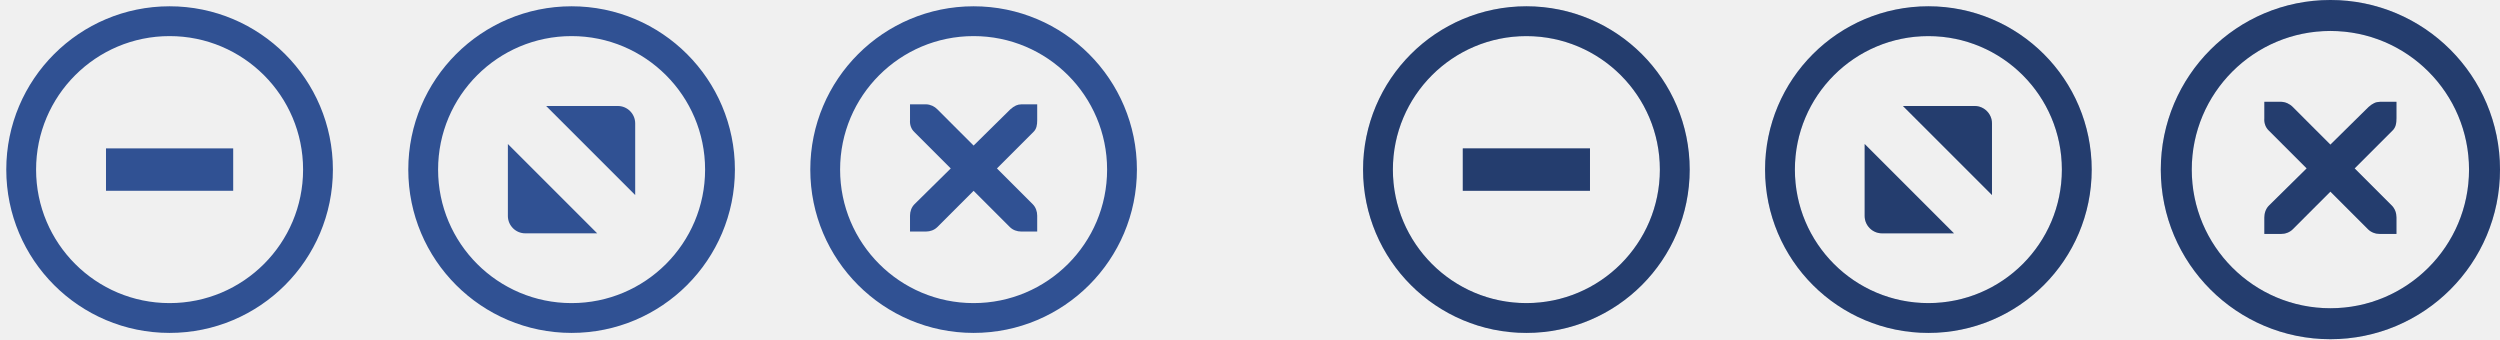
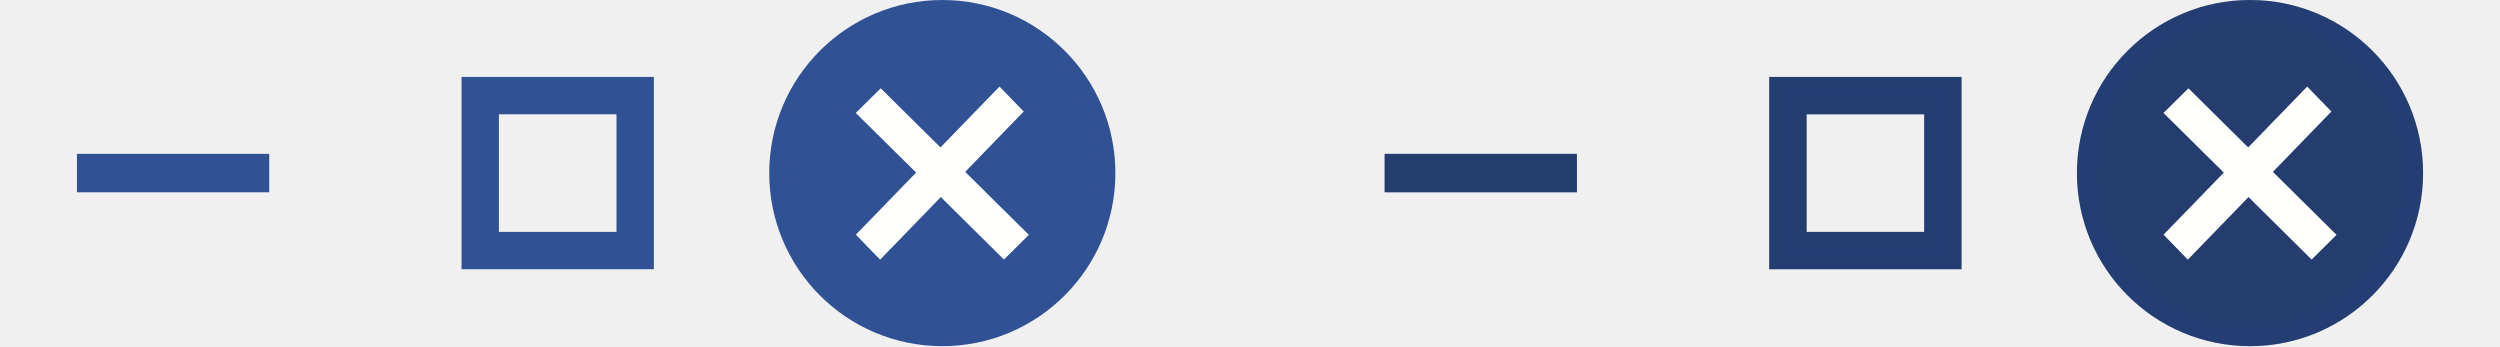
- <svg xmlns="http://www.w3.org/2000/svg" xmlns:ns1="http://www.openswatchbook.org/uri/2009/osb" xmlns:xlink="http://www.w3.org/1999/xlink" width="132.667" height="18" viewBox="0 0 132.667 18" version="1.1" id="svg435">
+ <svg xmlns="http://www.w3.org/2000/svg" xmlns:ns1="http://www.openswatchbook.org/uri/2009/osb" xmlns:xlink="http://www.w3.org/1999/xlink" width="130" height="18" viewBox="0 0 130 18" version="1.1" id="svg435">
  <defs id="defs846">
    <linearGradient id="linearGradient5978" ns1:paint="solid">
      <stop style="stop-color:#000000;stop-opacity:1;" offset="0" id="stop5976" />
    </linearGradient>
    <linearGradient id="linearGradient5860" ns1:paint="solid">
      <stop style="stop-color:#858585;stop-opacity:1;" offset="0" id="stop5858" />
    </linearGradient>
    <linearGradient id="linearGradient5851" ns1:paint="solid">
      <stop style="stop-color:#858585;stop-opacity:1;" offset="0" id="stop5849" />
    </linearGradient>
    <linearGradient id="linearGradient5845" ns1:paint="solid">
      <stop style="stop-color:#858585;stop-opacity:1;" offset="0" id="stop5843" />
    </linearGradient>
    <linearGradient id="linearGradient7306" ns1:paint="solid">
      <stop style="stop-color:#305193;stop-opacity:1;" offset="0" id="stop7304" />
    </linearGradient>
    <linearGradient id="linearGradient7298" ns1:paint="solid">
      <stop style="stop-color:#305193;stop-opacity:1;" offset="0" id="stop7296" />
    </linearGradient>
    <linearGradient id="linearGradient7292" ns1:paint="solid">
      <stop style="stop-color:#305193;stop-opacity:1;" offset="0" id="stop7290" />
    </linearGradient>
    <linearGradient id="linearGradient7286" ns1:paint="solid">
      <stop style="stop-color:#305193;stop-opacity:1;" offset="0" id="stop7284" />
    </linearGradient>
    <linearGradient id="linearGradient7280" ns1:paint="solid">
      <stop style="stop-color:#656565;stop-opacity:1;" offset="0" id="stop7278" />
    </linearGradient>
    <linearGradient id="linearGradient7272" ns1:paint="solid">
      <stop style="stop-color:#656565;stop-opacity:1;" offset="0" id="stop7270" />
    </linearGradient>
    <linearGradient id="linearGradient7266" ns1:paint="solid">
      <stop style="stop-color:#656565;stop-opacity:1;" offset="0" id="stop7264" />
    </linearGradient>
    <linearGradient id="linearGradient7258" ns1:paint="solid">
      <stop style="stop-color:#656565;stop-opacity:1;" offset="0" id="stop7256" />
    </linearGradient>
    <linearGradient id="linearGradient7232" ns1:paint="solid">
      <stop style="stop-color:#656565;stop-opacity:1;" offset="0" id="stop7230" />
    </linearGradient>
    <linearGradient id="linearGradient7218" ns1:paint="solid">
      <stop style="stop-color:#000000;stop-opacity:1;" offset="0" id="stop7216" />
    </linearGradient>
    <linearGradient id="linearGradient5679" ns1:paint="solid">
      <stop style="stop-color:#000000;stop-opacity:1;" offset="0" id="stop5677" />
    </linearGradient>
    <linearGradient id="linearGradient5673" ns1:paint="solid">
      <stop style="stop-color:#1d1d1d;stop-opacity:1;" offset="0" id="stop5671" />
    </linearGradient>
    <linearGradient id="linearGradient5480" ns1:paint="solid">
      <stop style="stop-color:#ffffff;stop-opacity:0;" offset="0" id="stop6048-6" />
    </linearGradient>
    <linearGradient id="linearGradient5484" ns1:paint="solid">
      <stop style="stop-color:#656565;stop-opacity:1;" offset="0" id="stop7288-5" />
    </linearGradient>
    <linearGradient id="linearGradient5808" ns1:paint="solid">
      <stop style="stop-color:#ffffff;stop-opacity:1;" offset="0" id="stop7036-0" />
    </linearGradient>
    <linearGradient id="linearGradient6830" ns1:paint="solid">
      <stop style="stop-color:#305193;stop-opacity:1;" offset="0" id="stop5679-0" />
    </linearGradient>
    <linearGradient id="linearGradient7205">
      <stop stop-color="#F5F5F5" id="stop89-6" />
    </linearGradient>
-     <linearGradient xlink:href="#linearGradient7306" id="linearGradient6621" gradientUnits="userSpaceOnUse" gradientTransform="scale(1.066667)" x1="88.997" y1="972" x2="88.997" y2="978.007" />
-     <linearGradient xlink:href="#linearGradient7306" id="linearGradient6794" gradientUnits="userSpaceOnUse" gradientTransform="scale(1.066667)" x1="88.997" y1="972" x2="88.997" y2="978.007" />
    <linearGradient id="linearGradient5315">
      <stop style="stop-color:#f4f4f4;stop-opacity:1" offset="0" id="stop5317" />
      <stop id="stop5323" offset="0.2" style="stop-color:#f4f4f4;stop-opacity:1" />
      <stop id="stop5319" offset="0.9" style="stop-color:#e8e8e7;stop-opacity:1" />
      <stop style="stop-color:#e8e8e7;stop-opacity:1" offset="1" id="stop5321" />
    </linearGradient>
    <linearGradient id="linearGradient5844">
      <stop id="stop5846" offset="0" style="stop-color:#fefefe;stop-opacity:1" />
      <stop style="stop-color:#fefefe;stop-opacity:1" offset="0.2" id="stop5848" />
      <stop style="stop-color:#f2f2f1;stop-opacity:1" offset="0.9" id="stop5850" />
      <stop id="stop5852" offset="1" style="stop-color:#f2f2f1;stop-opacity:1" />
    </linearGradient>
    <linearGradient xlink:href="#linearGradient5315" id="linearGradient6964" gradientUnits="userSpaceOnUse" gradientTransform="matrix(1.538933,0,0,0.5170822,-60.21643,-34.03134)" x1="63.569" y1="127.161" x2="63.569" y2="152.662" />
    <linearGradient id="primary_color-3-6" ns1:paint="solid">
      <stop style="stop-color:#A42435;stop-opacity:1;" offset="0" id="stop5679-7" />
    </linearGradient>
    <linearGradient id="linearGradient6179">
      <stop stop-color="#000000" stop-opacity="0.8" id="stop80-9" />
    </linearGradient>
    <linearGradient id="linearGradient6182">
      <stop stop-color="#1E1E1E" id="stop92-8" />
    </linearGradient>
    <linearGradient id="linearGradient6185">
      <stop stop-color="#FFFFFF" id="stop83-7" />
    </linearGradient>
    <linearGradient xlink:href="#linearGradient6110" id="linearGradient6230" gradientUnits="userSpaceOnUse" x1="16" y1="292" x2="40" y2="292" />
    <linearGradient xlink:href="#linearGradient6110" id="linearGradient6232" gradientUnits="userSpaceOnUse" x1="16" y1="292" x2="40" y2="292" />
  </defs>
-   <rect width="200" height="300" id="background-light" style="fill:url(#linearGradient4914);stroke-width:0.866" x="-3.8" y="-4.341" />
-   <g style="display:inline" id="titlebutton-close-hover" transform="matrix(1.054687,0,0,1.054687,-453.4583,208.8425)">
-     <g id="g4927-8-7-5" style="display:inline;opacity:1" transform="translate(-940.8,-461.4803)">
-       <g transform="translate(-109.8667)" style="display:inline;opacity:1" id="g4490-6-3-7-2">
-         <g id="g4092-0-2-2-1-5" style="display:inline" transform="translate(61.86667)">
-           <circle r="7.467" cy="272" cx="1467.733" style="fill:#305193;fill-opacity:0;stroke:#305193;stroke-width:1.5;stroke-linecap:butt;stroke-linejoin:miter;stroke-miterlimit:4;stroke-dasharray:none;stroke-dashoffset:0;stroke-opacity:1" id="path4068-7-5-4-9-4" />
-         </g>
-       </g>
-       <g id="g4778-3-6-74" transform="translate(1411.2,263.325)" style="fill:#ffffff;fill-opacity:1">
-         <g style="display:inline;fill:#ffffff;fill-opacity:1" id="layer9-9-6-0-4" transform="translate(-64,-552.5333)" />
-         <g id="layer10-2-3-6-3" transform="translate(-64,-552.5333)" style="fill:#ffffff;fill-opacity:1" />
-         <g id="layer11-16-2-2-07" transform="translate(-64,-552.5333)" style="fill:#ffffff;fill-opacity:1" />
-         <g transform="matrix(0.75,0,0,0.75,2.133333,2.191667)" id="g2996-7-0-8" style="fill:#ffffff;fill-opacity:1">
-           <g transform="translate(-64,-552.5333)" id="layer12-4-6-3-6" style="fill:#ffffff;fill-opacity:1">
-             <g transform="translate(20.26667,-258.1333)" id="layer4-4-1-4-1-8" style="display:inline;fill:#ffffff;fill-opacity:1">
-               <path d="m 48,814.933 h 1.067 c 0.011,-1.2e-4 0.022,-4.9e-4 0.033,0 0.272,0.012 0.544,0.137 0.733,0.333 l 2.433,2.433 2.467,-2.433 c 0.283,-0.246 0.476,-0.326 0.733,-0.333 H 56.533 V 816 c 0,0.306 -0.037,0.587 -0.267,0.8 l -2.433,2.433 2.4,2.4 c 0.201,0.201 0.3,0.484 0.3,0.767 v 1.067 h -1.067 c -0.283,-10e-6 -0.566,-0.099 -0.767,-0.3 l -2.433,-2.433 -2.433,2.433 c -0.201,0.201 -0.484,0.3 -0.767,0.3 H 48 V 822.4 c -3e-6,-0.283 0.099,-0.566 0.3,-0.767 l 2.433,-2.4 L 48.3,816.8 C 48.075,816.592 47.977,816.299 48,816 Z" id="path10839-9-8-7-8" style="color:#bebebe;font-style:normal;font-variant:normal;font-weight:normal;font-stretch:normal;font-size:medium;line-height:normal;font-family:'Andale Mono';-inkscape-font-specification:'Andale Mono';text-indent:0;text-align:start;text-decoration:none;text-decoration-line:none;letter-spacing:normal;word-spacing:normal;text-transform:none;writing-mode:lr-tb;direction:ltr;text-anchor:start;display:inline;overflow:visible;visibility:visible;fill:#305193;fill-opacity:1;fill-rule:nonzero;stroke:none;stroke-width:1.9;marker:none;enable-background:new" />
-             </g>
-           </g>
-         </g>
-         <g id="layer13-2-0-2-4" transform="translate(-64,-552.5333)" style="fill:#ffffff;fill-opacity:1" />
-         <g id="layer14-4-4-0-3" transform="translate(-64,-552.5333)" style="fill:#ffffff;fill-opacity:1" />
-         <g id="layer15-7-5-0-1" transform="translate(-64,-552.5333)" style="fill:#ffffff;fill-opacity:1" />
-       </g>
-     </g>
-     <rect y="-198.014" x="470.4" height="17.067" width="17.067" id="rect17883-02-4" style="display:inline;opacity:1;fill:none;fill-opacity:1;stroke:none;stroke-width:1.067;stroke-linecap:butt;stroke-linejoin:miter;stroke-miterlimit:4;stroke-dasharray:none;stroke-dashoffset:0;stroke-opacity:0" />
-   </g>
-   <g style="display:inline" id="titlebutton-maximize-hover" transform="matrix(1.054687,0,0,1.054687,-442.1667,208.8425)">
-     <g id="g4891-4-6" style="display:inline;opacity:1" transform="translate(-940.8,-461.4803)">
-       <g transform="translate(-140.8)" style="display:inline;opacity:1" id="g4490-2-9-1-2-85">
-         <g id="g4092-0-6-3-6-8-3" style="display:inline" transform="translate(61.86667)">
-           <circle r="7.467" cy="272" cx="1467.733" style="fill:#305193;fill-opacity:0;stroke:#305193;stroke-width:1.5;stroke-linecap:butt;stroke-linejoin:miter;stroke-miterlimit:4;stroke-dasharray:none;stroke-dashoffset:0;stroke-opacity:1" id="path4068-7-6-5-1-6-4" />
-         </g>
-       </g>
-       <g id="g4806-5-2-0" transform="translate(1380.267,263.4667)" style="fill:#c0e3ff;fill-opacity:1">
-         <g transform="translate(-86.40021,-1031.467)" style="display:inline;fill:#c0e3ff;fill-opacity:1" id="layer9-78-2-0-1" />
-         <g transform="translate(-86.40021,-1031.467)" id="layer10-3-9-9-7" style="fill:#c0e3ff;fill-opacity:1" />
-         <g transform="translate(-86.40021,-1031.467)" id="layer11-19-7-6-7" style="fill:#c0e3ff;fill-opacity:1" />
-         <g transform="translate(-86.40021,-1031.467)" id="layer13-4-7-4-8" style="fill:#c0e3ff;fill-opacity:1" />
-         <g transform="translate(-86.40021,-1031.467)" id="layer14-8-9-7-0" style="fill:#c0e3ff;fill-opacity:1" />
-         <g transform="translate(-86.40021,-1031.467)" style="display:inline;fill:#c0e3ff;fill-opacity:1" id="layer15-5-4-2-8" />
-         <g transform="translate(-86.40021,-1031.467)" style="display:inline;fill:#c0e3ff;fill-opacity:1" id="g71291-1-4-6-9" />
-         <g transform="translate(-86.40021,-1031.467)" style="display:inline;fill:#c0e3ff;fill-opacity:1" id="g4953-7-0-8-7" />
-         <g transform="translate(-86.40021,-1031.467)" style="display:inline;fill:#c0e3ff;fill-opacity:1" id="layer12-3-7-2-83">
-           <path d="m 93.653,1036.8 h 3.607 c 0.48,0 0.871,0.393 0.873,0.873 v 3.607 z m 2.568,6.407 h -3.621 c -0.48,0 -0.873,-0.393 -0.873,-0.873 v -3.621 l 4.495,4.495" style="fill:url(#linearGradient6621);fill-opacity:1;fill-rule:evenodd;stroke:none;stroke-width:1.067" id="path4293-4-9-97" />
-         </g>
-       </g>
-     </g>
-     <rect y="-198.014" x="439.467" height="17.067" width="17.067" id="rect17883-79-2" style="display:inline;opacity:1;fill:none;fill-opacity:1;stroke:none;stroke-width:1.067;stroke-linecap:butt;stroke-linejoin:miter;stroke-miterlimit:4;stroke-dasharray:none;stroke-dashoffset:0;stroke-opacity:0" />
-   </g>
-   <g style="display:inline" id="titlebutton-minimize-hover" transform="matrix(1.054687,0,0,1.054687,-430.875,208.8425)">
-     <g id="g4909-1-0" style="display:inline;opacity:1" transform="translate(-940.8,-461.4803)">
-       <g transform="translate(-171.7333)" style="display:inline;opacity:1" id="g4490-3-6-1-4-2">
-         <g id="g4092-0-7-2-0-0-4" style="display:inline" transform="translate(61.86667)">
-           <circle r="7.467" cy="272" cx="1467.733" style="fill:#305193;fill-opacity:0;stroke:#305193;stroke-width:1.5;stroke-linecap:butt;stroke-linejoin:miter;stroke-miterlimit:4;stroke-dasharray:none;stroke-dashoffset:0;stroke-opacity:1" id="path4068-7-3-0-3-6-8" />
-         </g>
-       </g>
-       <g style="display:inline;opacity:1;fill:#c0e3ff;fill-opacity:1" id="g4834-9-3-0" transform="translate(1349.333,263.4667)">
-         <g transform="translate(-86.40021,-1031.467)" style="display:inline;fill:#c0e3ff;fill-opacity:1" id="layer9-3-9-1-6" />
-         <g transform="translate(-86.40021,-1031.467)" id="layer10-4-0-5-2" style="fill:#c0e3ff;fill-opacity:1" />
-         <g transform="translate(-86.40021,-1031.467)" id="layer11-2-5-2-6" style="fill:#c0e3ff;fill-opacity:1" />
-         <g transform="translate(-86.40021,-1031.467)" id="layer13-5-7-4-5" style="fill:#c0e3ff;fill-opacity:1" />
-         <g transform="translate(-86.40021,-1031.467)" id="layer14-6-2-3-6" style="fill:#c0e3ff;fill-opacity:1" />
-         <g transform="translate(-86.40021,-1031.467)" style="display:inline;fill:#c0e3ff;fill-opacity:1" id="layer15-52-0-6-6" />
-         <g transform="translate(-86.40021,-1031.467)" style="display:inline;fill:#c0e3ff;fill-opacity:1" id="g71291-3-4-6-3" />
-         <g transform="translate(-86.40021,-1031.467)" style="display:inline;fill:#c0e3ff;fill-opacity:1" id="g4953-8-6-8-4" />
-         <g transform="translate(-86.40021,-1031.467)" style="display:inline;fill:#c0e3ff;fill-opacity:1" id="layer12-45-3-7-1">
-           <path style="color:#000000;font-style:normal;font-variant:normal;font-weight:normal;font-stretch:normal;font-size:medium;line-height:normal;font-family:Sans;-inkscape-font-specification:Sans;text-indent:0;text-align:start;text-decoration:none;text-decoration-line:none;letter-spacing:normal;word-spacing:normal;text-transform:none;writing-mode:lr-tb;direction:ltr;baseline-shift:baseline;text-anchor:start;display:inline;overflow:visible;visibility:visible;fill:#305193;fill-opacity:1;stroke:none;stroke-width:2.133;marker:none;enable-background:accumulate" id="rect9057-3-5-7" d="m 91.734,1038.933 v 2.133 h 6.4 v -2.133 z" />
-         </g>
-       </g>
-     </g>
-     <rect style="display:inline;opacity:1;fill:none;fill-opacity:1;stroke:none;stroke-width:1.067;stroke-linecap:butt;stroke-linejoin:miter;stroke-miterlimit:4;stroke-dasharray:none;stroke-dashoffset:0;stroke-opacity:0" id="rect17883-79-9-13" width="17.067" height="17.067" x="408.533" y="-198.014" />
-   </g>
-   <g style="display:inline" id="titlebutton-close-active" transform="translate(-355.2666,198.4803)">
-     <g id="g4927-8-7" style="display:inline;opacity:1" transform="matrix(1.095335,0,0,1.095335,-1076.15,-487.4114)">
-       <g transform="translate(-109.8667)" style="display:inline;opacity:1" id="g4490-6-3-7">
-         <g id="g4092-0-2-2-1" style="display:inline" transform="translate(61.86667)">
-           <circle r="7.467" cy="272" cx="1467.733" style="fill:#305193;fill-opacity:0;stroke:#305193;stroke-width:1.5;stroke-linecap:butt;stroke-linejoin:miter;stroke-miterlimit:4;stroke-dasharray:none;stroke-dashoffset:0;stroke-opacity:1" id="path4068-7-5-4-9" />
-         </g>
-       </g>
-       <g id="g4778-3-6" transform="translate(1411.2,263.325)" style="fill:#ffffff;fill-opacity:1">
-         <g style="display:inline;fill:#ffffff;fill-opacity:1" id="layer9-9-6-0" transform="translate(-64,-552.5333)" />
-         <g id="layer10-2-3-6" transform="translate(-64,-552.5333)" style="fill:#ffffff;fill-opacity:1" />
-         <g id="layer11-16-2-2" transform="translate(-64,-552.5333)" style="fill:#ffffff;fill-opacity:1" />
-         <g transform="matrix(0.75,0,0,0.75,2.133333,2.191667)" id="g2996-7-0" style="fill:#ffffff;fill-opacity:1">
-           <g transform="translate(-64,-552.5333)" id="layer12-4-6-3" style="fill:#ffffff;fill-opacity:1">
-             <g transform="translate(20.26667,-258.1333)" id="layer4-4-1-4-1" style="display:inline;fill:#ffffff;fill-opacity:1">
-               <path d="m 48,814.933 h 1.067 c 0.011,-1.2e-4 0.022,-4.9e-4 0.033,0 0.272,0.012 0.544,0.137 0.733,0.333 l 2.433,2.433 2.467,-2.433 c 0.283,-0.246 0.476,-0.326 0.733,-0.333 H 56.533 V 816 c 0,0.306 -0.037,0.587 -0.267,0.8 l -2.433,2.433 2.4,2.4 c 0.201,0.201 0.3,0.484 0.3,0.767 v 1.067 h -1.067 c -0.283,-10e-6 -0.566,-0.099 -0.767,-0.3 l -2.433,-2.433 -2.433,2.433 c -0.201,0.201 -0.484,0.3 -0.767,0.3 H 48 V 822.4 c -3e-6,-0.283 0.099,-0.566 0.3,-0.767 l 2.433,-2.4 L 48.3,816.8 C 48.075,816.592 47.977,816.299 48,816 Z" id="path10839-9-8-7" style="color:#bebebe;font-style:normal;font-variant:normal;font-weight:normal;font-stretch:normal;font-size:medium;line-height:normal;font-family:'Andale Mono';-inkscape-font-specification:'Andale Mono';text-indent:0;text-align:start;text-decoration:none;text-decoration-line:none;letter-spacing:normal;word-spacing:normal;text-transform:none;writing-mode:lr-tb;direction:ltr;text-anchor:start;display:inline;overflow:visible;visibility:visible;fill:#305193;fill-opacity:1;fill-rule:nonzero;stroke:none;stroke-width:1.9;marker:none;enable-background:new" />
-             </g>
-           </g>
-         </g>
-         <g id="layer13-2-0-2" transform="translate(-64,-552.5333)" style="fill:#ffffff;fill-opacity:1" />
-         <g id="layer14-4-4-0" transform="translate(-64,-552.5333)" style="fill:#ffffff;fill-opacity:1" />
-         <g id="layer15-7-5-0" transform="translate(-64,-552.5333)" style="fill:#ffffff;fill-opacity:1" />
-       </g>
-     </g>
-     <rect y="-198.48" x="469.933" height="18" width="18" id="rect17883-02" style="display:inline;opacity:1;fill:none;fill-opacity:1;stroke:none;stroke-width:1.125;stroke-linecap:butt;stroke-linejoin:miter;stroke-miterlimit:4;stroke-dasharray:none;stroke-dashoffset:0;stroke-opacity:0" />
-     <g style="display:inline;opacity:0.25" id="darken-layer-close" transform="matrix(1.054687,0,0,1.054687,-22.38674,15.99956)">
-       <g id="g4927-8-7-5-5" style="display:inline;opacity:1" transform="matrix(1.03854,0,0,1.03854,-999.1235,-477.3082)">
-         <g transform="translate(-109.8667)" style="display:inline;opacity:1" id="g4490-6-3-7-2-9">
-           <g id="g4092-0-2-2-1-5-6" style="display:inline" transform="translate(61.86667)">
-             <circle r="7.467" cy="272" cx="1467.733" style="opacity:1;fill:#000000;fill-opacity:0;stroke:#000000;stroke-width:1.5;stroke-linecap:butt;stroke-linejoin:miter;stroke-miterlimit:4;stroke-dasharray:none;stroke-dashoffset:0;stroke-opacity:1" id="path4068-7-5-4-9-4-2" />
-           </g>
-         </g>
-         <g id="g4778-3-6-74-1" transform="translate(1411.2,263.325)" style="fill:#ffffff;fill-opacity:1">
-           <g style="display:inline;fill:#ffffff;fill-opacity:1" id="layer9-9-6-0-4-7" transform="translate(-64,-552.5333)" />
-           <g id="layer10-2-3-6-3-8" transform="translate(-64,-552.5333)" style="fill:#ffffff;fill-opacity:1" />
-           <g id="layer11-16-2-2-07-5" transform="translate(-64,-552.5333)" style="fill:#ffffff;fill-opacity:1" />
-           <g transform="matrix(0.75,0,0,0.75,2.133333,2.191667)" id="g2996-7-0-8-7" style="fill:#ffffff;fill-opacity:1">
-             <g transform="translate(-64,-552.5333)" id="layer12-4-6-3-6-4" style="fill:#ffffff;fill-opacity:1">
-               <g transform="translate(20.26667,-258.1333)" id="layer4-4-1-4-1-8-1" style="display:inline;fill:#ffffff;fill-opacity:1">
-                 <path d="m 48,814.933 h 1.067 c 0.011,-1.2e-4 0.022,-4.9e-4 0.033,0 0.272,0.012 0.544,0.137 0.733,0.333 l 2.433,2.433 2.467,-2.433 c 0.283,-0.246 0.476,-0.326 0.733,-0.333 H 56.533 V 816 c 0,0.306 -0.037,0.587 -0.267,0.8 l -2.433,2.433 2.4,2.4 c 0.201,0.201 0.3,0.484 0.3,0.767 v 1.067 h -1.067 c -0.283,-10e-6 -0.566,-0.099 -0.767,-0.3 l -2.433,-2.433 -2.433,2.433 c -0.201,0.201 -0.484,0.3 -0.767,0.3 H 48 V 822.4 c -3e-6,-0.283 0.099,-0.566 0.3,-0.767 l 2.433,-2.4 L 48.3,816.8 C 48.075,816.592 47.977,816.299 48,816 Z" id="path10839-9-8-7-8-8" style="color:#bebebe;font-style:normal;font-variant:normal;font-weight:normal;font-stretch:normal;font-size:medium;line-height:normal;font-family:'Andale Mono';-inkscape-font-specification:'Andale Mono';text-indent:0;text-align:start;text-decoration:none;text-decoration-line:none;letter-spacing:normal;word-spacing:normal;text-transform:none;writing-mode:lr-tb;direction:ltr;text-anchor:start;display:inline;overflow:visible;visibility:visible;opacity:1;fill:#000000;fill-opacity:1;fill-rule:nonzero;stroke:none;stroke-width:1.9;marker:none;enable-background:new" />
-               </g>
-             </g>
-           </g>
-           <g id="layer13-2-0-2-4-5" transform="translate(-64,-552.5333)" style="fill:#ffffff;fill-opacity:1" />
-           <g id="layer14-4-4-0-3-9" transform="translate(-64,-552.5333)" style="fill:#ffffff;fill-opacity:1" />
-           <g id="layer15-7-5-0-1-7" transform="translate(-64,-552.5333)" style="fill:#ffffff;fill-opacity:1" />
-         </g>
+   <rect width="200" height="300" id="background-light" style="fill:url(#linearGradient4914);stroke-width:0.866" x="-3.3" y="-4.341" />
+   <g transform="matrix(0.9263244,0,0,0.9263245,314.0224,-786.278)" id="titlebutton-close-hover" style="stroke-width:1.08">
+     <circle style="opacity:1;fill:#305193;fill-opacity:1;stroke:#305193;stroke-width:2.159;stroke-linecap:butt;stroke-linejoin:round;stroke-miterlimit:4;stroke-dasharray:none;stroke-dashoffset:0;stroke-opacity:1;paint-order:stroke fill markers" id="path6576" cx="-286.101" cy="858.531" r="8.636" />
+     <g id="g6574" transform="matrix(1.343273,0,0,1.341974,97.71841,-293.1005)" style="stroke-width:0.804">
+       <g id="g6313" transform="matrix(1.131691,0,0,1.119689,38.08226,-103.1246)" style="stroke-width:0.714">
+         <path id="path4535-5" d="m -284.024,855.453 -0.373,0.389 -4.408,4.6 -0.374,0.389 0.747,0.779 0.373,-0.389 4.408,-4.602 0.373,-0.389 z" style="color:#000000;font-style:normal;font-variant:normal;font-weight:normal;font-stretch:normal;line-height:normal;font-family:sans-serif;-inkscape-font-specification:sans-serif;text-indent:0;text-align:start;text-decoration:none;text-decoration-line:none;letter-spacing:normal;word-spacing:normal;text-transform:none;writing-mode:lr-tb;direction:ltr;baseline-shift:baseline;text-anchor:start;clip-rule:nonzero;display:inline;overflow:visible;visibility:visible;isolation:auto;mix-blend-mode:normal;color-interpolation:sRGB;color-interpolation-filters:linearRGB;fill:#fffffe;fill-opacity:1;stroke:#fffffe;stroke-width:0.214;stroke-miterlimit:4;stroke-dasharray:none;stroke-opacity:1;marker:none;color-rendering:auto;image-rendering:auto;shape-rendering:auto;text-rendering:auto;enable-background:accumulate" />
+         <path id="path4537-0" d="m -288.408,855.514 -0.771,0.77 0.386,0.385 4.549,4.555 0.384,0.385 0.769,-0.771 -0.384,-0.385 -4.549,-4.553 z" style="color:#000000;font-style:normal;font-variant:normal;font-weight:normal;font-stretch:normal;line-height:normal;font-family:sans-serif;-inkscape-font-specification:sans-serif;text-indent:0;text-align:start;text-decoration:none;text-decoration-line:none;letter-spacing:normal;word-spacing:normal;text-transform:none;writing-mode:lr-tb;direction:ltr;baseline-shift:baseline;text-anchor:start;clip-rule:nonzero;display:inline;overflow:visible;visibility:visible;isolation:auto;mix-blend-mode:normal;color-interpolation:sRGB;color-interpolation-filters:linearRGB;fill:#fffffe;fill-opacity:1;stroke:#fffffe;stroke-width:0.214;stroke-miterlimit:4;stroke-dasharray:none;stroke-opacity:1;marker:none;color-rendering:auto;image-rendering:auto;shape-rendering:auto;text-rendering:auto;enable-background:accumulate" />
      </g>
    </g>
  </g>
-   <g style="display:inline" id="titlebutton-maximize-active" transform="matrix(1.054687,0,0,1.054687,-370.1665,208.8425)">
-     <g id="g4891-4" style="display:inline;opacity:1" transform="translate(-940.8,-461.4803)">
-       <g transform="translate(-140.8)" style="display:inline;opacity:1" id="g4490-2-9-1-2">
-         <g id="g4092-0-6-3-6-8" style="display:inline" transform="translate(61.86667)">
-           <circle r="7.467" cy="272" cx="1467.733" style="fill:#305193;fill-opacity:0;stroke:#305193;stroke-width:1.5;stroke-linecap:butt;stroke-linejoin:miter;stroke-miterlimit:4;stroke-dasharray:none;stroke-dashoffset:0;stroke-opacity:1" id="path4068-7-6-5-1-6" />
-         </g>
-       </g>
-       <g id="g4806-5-2" transform="translate(1380.267,263.4667)" style="fill:#c0e3ff;fill-opacity:1">
-         <g transform="translate(-86.40021,-1031.467)" style="display:inline;fill:#c0e3ff;fill-opacity:1" id="layer9-78-2-0" />
-         <g transform="translate(-86.40021,-1031.467)" id="layer10-3-9-9" style="fill:#c0e3ff;fill-opacity:1" />
-         <g transform="translate(-86.40021,-1031.467)" id="layer11-19-7-6" style="fill:#c0e3ff;fill-opacity:1" />
-         <g transform="translate(-86.40021,-1031.467)" id="layer13-4-7-4" style="fill:#c0e3ff;fill-opacity:1" />
-         <g transform="translate(-86.40021,-1031.467)" id="layer14-8-9-7" style="fill:#c0e3ff;fill-opacity:1" />
-         <g transform="translate(-86.40021,-1031.467)" style="display:inline;fill:#c0e3ff;fill-opacity:1" id="layer15-5-4-2" />
-         <g transform="translate(-86.40021,-1031.467)" style="display:inline;fill:#c0e3ff;fill-opacity:1" id="g71291-1-4-6" />
-         <g transform="translate(-86.40021,-1031.467)" style="display:inline;fill:#c0e3ff;fill-opacity:1" id="g4953-7-0-8" />
-         <g transform="translate(-86.40021,-1031.467)" style="display:inline;fill:#c0e3ff;fill-opacity:1" id="layer12-3-7-2">
-           <path d="m 93.653,1036.8 h 3.607 c 0.48,0 0.871,0.393 0.873,0.873 v 3.607 z m 2.568,6.407 h -3.621 c -0.48,0 -0.873,-0.393 -0.873,-0.873 v -3.621 l 4.495,4.495" style="fill:url(#linearGradient6794);fill-opacity:1;fill-rule:evenodd;stroke:none;stroke-width:1.067" id="path4293-4-9" />
-         </g>
+   <g transform="matrix(1.157895,0,0,1.157895,-180.8797,-718.5921)" id="titlebutton-minimize-hover" style="stroke-width:0.864">
+     <g transform="matrix(0.8181818,0,0,0.8181818,156.2143,-241.2394)" id="g4828-9" style="display:inline;stroke-width:1.056">
+       <rect style="color:#000000;display:inline;overflow:visible;visibility:visible;fill:none;stroke:none;stroke-width:1.056;marker:none;enable-background:accumulate" id="rect4839-6" width="19" height="19" x="-7.3563765e-06" y="1053.362" />
+     </g>
+     <rect y="627.511" x="159.669" height="1.727" width="8.636" id="rect4834-3" style="color:#000000;display:inline;overflow:visible;visibility:visible;fill:#305193;fill-opacity:1;stroke:none;stroke-width:0.864;marker:none;enable-background:accumulate" />
+   </g>
+   <g transform="matrix(1.157895,0,0,1.157895,236.1128,-668.9682)" id="titlebutton-maximize-hover" style="stroke-width:0.864">
+     <g id="g4793-1" transform="matrix(0.9090909,0,0,0.9090909,-186.6429,-381.584)" style="display:inline;stroke-width:0.95">
+       <rect y="1055.262" x="-7.3563765e-06" height="17.1" width="17.1" id="rect4803-1" style="color:#000000;display:inline;overflow:visible;visibility:visible;fill:none;stroke:none;stroke-width:0.95;marker:none;enable-background:accumulate" />
+     </g>
+     <path id="rect4811-5" d="m -182.929,581.459 v 0.58 7.538 h 8.118 v -8.118 z m 1.16,1.16 h 5.799 v 5.799 h -5.799 z" style="color:#000000;font-style:normal;font-variant:normal;font-weight:normal;font-stretch:normal;line-height:normal;font-family:sans-serif;-inkscape-font-specification:sans-serif;text-indent:0;text-align:start;text-decoration:none;text-decoration-line:none;letter-spacing:normal;word-spacing:normal;text-transform:none;writing-mode:lr-tb;direction:ltr;baseline-shift:baseline;text-anchor:start;clip-rule:nonzero;display:inline;overflow:visible;visibility:visible;isolation:auto;mix-blend-mode:normal;color-interpolation:sRGB;color-interpolation-filters:linearRGB;fill:#305193;fill-opacity:1;stroke:#305193;stroke-width:0.518;stroke-miterlimit:4;stroke-dasharray:none;stroke-opacity:1;marker:none;color-rendering:auto;image-rendering:auto;shape-rendering:auto;text-rendering:auto;enable-background:accumulate" />
+   </g>
+   <g transform="matrix(0.9263244,0,0,0.9263245,382.0226,-786.278)" id="titlebutton-close-active" style="stroke-width:1.08">
+     <circle style="opacity:1;fill:#305193;fill-opacity:1;stroke:#305193;stroke-width:2.159;stroke-linecap:butt;stroke-linejoin:round;stroke-miterlimit:4;stroke-dasharray:none;stroke-dashoffset:0;stroke-opacity:1;paint-order:stroke fill markers" id="path6576-9" cx="-286.101" cy="858.531" r="8.636" />
+     <circle style="opacity:0.25;fill:#000000;fill-opacity:1;stroke:#00000e;stroke-width:2.159;stroke-linecap:butt;stroke-linejoin:round;stroke-miterlimit:4;stroke-dasharray:none;stroke-dashoffset:0;stroke-opacity:1;paint-order:stroke fill markers" id="path6576-9-1" cx="-286.101" cy="858.531" r="8.636" />
+     <g id="g6574-3" transform="matrix(1.343273,0,0,1.341974,97.71841,-293.1005)" style="stroke-width:0.804">
+       <g id="g6313-9" transform="matrix(1.131691,0,0,1.119689,38.08226,-103.1246)" style="stroke-width:0.714">
+         <path id="path4535-5-0" d="m -284.024,855.453 -0.373,0.389 -4.408,4.6 -0.374,0.389 0.747,0.779 0.373,-0.389 4.408,-4.602 0.373,-0.389 z" style="color:#000000;font-style:normal;font-variant:normal;font-weight:normal;font-stretch:normal;line-height:normal;font-family:sans-serif;-inkscape-font-specification:sans-serif;text-indent:0;text-align:start;text-decoration:none;text-decoration-line:none;letter-spacing:normal;word-spacing:normal;text-transform:none;writing-mode:lr-tb;direction:ltr;baseline-shift:baseline;text-anchor:start;clip-rule:nonzero;display:inline;overflow:visible;visibility:visible;isolation:auto;mix-blend-mode:normal;color-interpolation:sRGB;color-interpolation-filters:linearRGB;fill:#fffffe;fill-opacity:1;stroke:#fffffe;stroke-width:0.214;stroke-miterlimit:4;stroke-dasharray:none;stroke-opacity:1;marker:none;color-rendering:auto;image-rendering:auto;shape-rendering:auto;text-rendering:auto;enable-background:accumulate" />
+         <path id="path4537-0-8" d="m -288.408,855.514 -0.771,0.77 0.386,0.385 4.549,4.555 0.384,0.385 0.769,-0.771 -0.384,-0.385 -4.549,-4.553 z" style="color:#000000;font-style:normal;font-variant:normal;font-weight:normal;font-stretch:normal;line-height:normal;font-family:sans-serif;-inkscape-font-specification:sans-serif;text-indent:0;text-align:start;text-decoration:none;text-decoration-line:none;letter-spacing:normal;word-spacing:normal;text-transform:none;writing-mode:lr-tb;direction:ltr;baseline-shift:baseline;text-anchor:start;clip-rule:nonzero;display:inline;overflow:visible;visibility:visible;isolation:auto;mix-blend-mode:normal;color-interpolation:sRGB;color-interpolation-filters:linearRGB;fill:#fffffe;fill-opacity:1;stroke:#fffffe;stroke-width:0.214;stroke-miterlimit:4;stroke-dasharray:none;stroke-opacity:1;marker:none;color-rendering:auto;image-rendering:auto;shape-rendering:auto;text-rendering:auto;enable-background:accumulate" />
      </g>
    </g>
-     <rect y="-198.014" x="439.467" height="17.067" width="17.067" id="rect17883-79" style="display:inline;opacity:1;fill:none;fill-opacity:1;stroke:none;stroke-width:1.067;stroke-linecap:butt;stroke-linejoin:miter;stroke-miterlimit:4;stroke-dasharray:none;stroke-dashoffset:0;stroke-opacity:0" />
-     <g style="display:inline;opacity:0.25" id="darken-layer-maximize" transform="translate(-6.5215881e-5,-1.9033814e-6)">
-       <g id="g4891-4-6-8" style="display:inline;opacity:1" transform="translate(-940.8,-461.4803)">
-         <g transform="translate(-140.8)" style="display:inline;opacity:1" id="g4490-2-9-1-2-85-8">
-           <g id="g4092-0-6-3-6-8-3-3" style="display:inline" transform="translate(61.86667)">
-             <circle r="7.467" cy="272" cx="1467.733" style="opacity:1;fill:#000000;fill-opacity:0;stroke:#000000;stroke-width:1.5;stroke-linecap:butt;stroke-linejoin:miter;stroke-miterlimit:4;stroke-dasharray:none;stroke-dashoffset:0;stroke-opacity:1" id="path4068-7-6-5-1-6-4-1" />
-           </g>
-         </g>
-         <g id="g4806-5-2-0-8" transform="translate(1380.267,263.4667)" style="fill:#c0e3ff;fill-opacity:1">
-           <g transform="translate(-86.40021,-1031.467)" style="display:inline;fill:#c0e3ff;fill-opacity:1" id="layer9-78-2-0-1-9" />
-           <g transform="translate(-86.40021,-1031.467)" id="layer10-3-9-9-7-6" style="fill:#c0e3ff;fill-opacity:1" />
-           <g transform="translate(-86.40021,-1031.467)" id="layer11-19-7-6-7-4" style="fill:#c0e3ff;fill-opacity:1" />
-           <g transform="translate(-86.40021,-1031.467)" id="layer13-4-7-4-8-3" style="fill:#c0e3ff;fill-opacity:1" />
-           <g transform="translate(-86.40021,-1031.467)" id="layer14-8-9-7-0-3" style="fill:#c0e3ff;fill-opacity:1" />
-           <g transform="translate(-86.40021,-1031.467)" style="display:inline;fill:#c0e3ff;fill-opacity:1" id="layer15-5-4-2-8-3" />
-           <g transform="translate(-86.40021,-1031.467)" style="display:inline;fill:#c0e3ff;fill-opacity:1" id="g71291-1-4-6-9-8" />
-           <g transform="translate(-86.40021,-1031.467)" style="display:inline;fill:#c0e3ff;fill-opacity:1" id="g4953-7-0-8-7-6" />
-           <g transform="translate(-86.40021,-1031.467)" style="display:inline;fill:#c0e3ff;fill-opacity:1" id="layer12-3-7-2-83-0">
-             <path d="m 93.653,1036.8 h 3.607 c 0.48,0 0.871,0.393 0.873,0.873 v 3.607 z m 2.568,6.407 h -3.621 c -0.48,0 -0.873,-0.393 -0.873,-0.873 v -3.621 l 4.495,4.495" style="opacity:1;fill:#000000;fill-opacity:1;fill-rule:evenodd;stroke:none;stroke-width:1.067" id="path4293-4-9-97-4" />
-           </g>
-         </g>
-       </g>
-       <rect y="-198.014" x="439.467" height="17.067" width="17.067" id="rect17883-79-2-8" style="display:inline;opacity:1;fill:none;fill-opacity:1;stroke:none;stroke-width:1.067;stroke-linecap:butt;stroke-linejoin:miter;stroke-miterlimit:4;stroke-dasharray:none;stroke-dashoffset:0;stroke-opacity:0" />
+   </g>
+   <g transform="matrix(1.157895,0,0,1.157895,-112.8795,-718.5921)" id="titlebutton-minimize-active" style="stroke-width:0.864">
+     <g transform="matrix(0.8181818,0,0,0.8181818,156.2143,-241.2394)" id="g4828-9-5" style="display:inline;stroke-width:1.056">
+       <rect style="color:#000000;display:inline;overflow:visible;visibility:visible;fill:none;stroke:none;stroke-width:1.056;marker:none;enable-background:accumulate" id="rect4839-6-0" width="19" height="19" x="-7.3563765e-06" y="1053.362" />
    </g>
+     <rect y="627.511" x="159.669" height="1.727" width="8.636" id="rect4834-3-9" style="color:#000000;display:inline;overflow:visible;visibility:visible;fill:#305193;fill-opacity:1;stroke:none;stroke-width:0.864;marker:none;enable-background:accumulate" />
+     <rect y="627.511" x="159.669" height="1.727" width="8.636" id="rect4834-3-9-6" style="color:#000000;display:inline;overflow:visible;visibility:visible;opacity:0.25;fill:#000000;fill-opacity:1;stroke:none;stroke-width:0.864;marker:none;enable-background:accumulate" />
  </g>
-   <g style="display:inline" id="titlebutton-minimize-active" transform="matrix(1.054687,0,0,1.054687,-358.8746,208.8425)">
-     <g id="g4909-1" style="display:inline;opacity:1" transform="translate(-940.8,-461.4803)">
-       <g transform="translate(-171.7333)" style="display:inline;opacity:1" id="g4490-3-6-1-4">
-         <g id="g4092-0-7-2-0-0" style="display:inline" transform="translate(61.86667)">
-           <circle r="7.467" cy="272" cx="1467.733" style="fill:#305193;fill-opacity:0;stroke:#305193;stroke-width:1.5;stroke-linecap:butt;stroke-linejoin:miter;stroke-miterlimit:4;stroke-dasharray:none;stroke-dashoffset:0;stroke-opacity:1" id="path4068-7-3-0-3-6" />
-         </g>
-       </g>
-       <g style="display:inline;opacity:1;fill:#c0e3ff;fill-opacity:1" id="g4834-9-3" transform="translate(1349.333,263.4667)">
-         <g transform="translate(-86.40021,-1031.467)" style="display:inline;fill:#c0e3ff;fill-opacity:1" id="layer9-3-9-1" />
-         <g transform="translate(-86.40021,-1031.467)" id="layer10-4-0-5" style="fill:#c0e3ff;fill-opacity:1" />
-         <g transform="translate(-86.40021,-1031.467)" id="layer11-2-5-2" style="fill:#c0e3ff;fill-opacity:1" />
-         <g transform="translate(-86.40021,-1031.467)" id="layer13-5-7-4" style="fill:#c0e3ff;fill-opacity:1" />
-         <g transform="translate(-86.40021,-1031.467)" id="layer14-6-2-3" style="fill:#c0e3ff;fill-opacity:1" />
-         <g transform="translate(-86.40021,-1031.467)" style="display:inline;fill:#c0e3ff;fill-opacity:1" id="layer15-52-0-6" />
-         <g transform="translate(-86.40021,-1031.467)" style="display:inline;fill:#c0e3ff;fill-opacity:1" id="g71291-3-4-6" />
-         <g transform="translate(-86.40021,-1031.467)" style="display:inline;fill:#c0e3ff;fill-opacity:1" id="g4953-8-6-8" />
-         <g transform="translate(-86.40021,-1031.467)" style="display:inline;fill:#c0e3ff;fill-opacity:1" id="layer12-45-3-7">
-           <path style="color:#000000;font-style:normal;font-variant:normal;font-weight:normal;font-stretch:normal;font-size:medium;line-height:normal;font-family:Sans;-inkscape-font-specification:Sans;text-indent:0;text-align:start;text-decoration:none;text-decoration-line:none;letter-spacing:normal;word-spacing:normal;text-transform:none;writing-mode:lr-tb;direction:ltr;baseline-shift:baseline;text-anchor:start;display:inline;overflow:visible;visibility:visible;fill:#305193;fill-opacity:1;stroke:none;stroke-width:2.133;marker:none;enable-background:accumulate" id="rect9057-3-5" d="m 91.734,1038.933 v 2.133 h 6.4 v -2.133 z" />
-         </g>
-       </g>
+   <g transform="matrix(1.157895,0,0,1.157895,304.1129,-668.9682)" id="titlebutton-maximize-active" style="stroke-width:0.864">
+     <g id="g4793-1-3" transform="matrix(0.9090909,0,0,0.9090909,-186.6429,-381.584)" style="display:inline;stroke-width:0.95">
+       <rect y="1055.262" x="-7.3563765e-06" height="17.1" width="17.1" id="rect4803-1-8" style="color:#000000;display:inline;overflow:visible;visibility:visible;fill:none;stroke:none;stroke-width:0.95;marker:none;enable-background:accumulate" />
    </g>
-     <rect style="display:inline;opacity:1;fill:none;fill-opacity:1;stroke:none;stroke-width:1.067;stroke-linecap:butt;stroke-linejoin:miter;stroke-miterlimit:4;stroke-dasharray:none;stroke-dashoffset:0;stroke-opacity:0" id="rect17883-79-9" width="17.067" height="17.067" x="408.533" y="-198.014" />
-     <g style="display:inline;opacity:0.25" id="darken-layer-minimize" transform="translate(-4.5606506e-5,-1.9033814e-6)">
-       <g id="g4909-1-0-8" style="display:inline;opacity:1" transform="translate(-940.8,-461.4803)">
-         <g transform="translate(-171.7333)" style="display:inline;opacity:1" id="g4490-3-6-1-4-2-9">
-           <g id="g4092-0-7-2-0-0-4-7" style="display:inline" transform="translate(61.86667)">
-             <circle r="7.467" cy="272" cx="1467.733" style="opacity:1;fill:#000000;fill-opacity:0;stroke:#000000;stroke-width:1.5;stroke-linecap:butt;stroke-linejoin:miter;stroke-miterlimit:4;stroke-dasharray:none;stroke-dashoffset:0;stroke-opacity:1" id="path4068-7-3-0-3-6-8-7" />
-           </g>
-         </g>
-         <g style="display:inline;opacity:1;fill:#c0e3ff;fill-opacity:1" id="g4834-9-3-0-6" transform="translate(1349.333,263.4667)">
-           <g transform="translate(-86.40021,-1031.467)" style="display:inline;fill:#c0e3ff;fill-opacity:1" id="layer9-3-9-1-6-4" />
-           <g transform="translate(-86.40021,-1031.467)" id="layer10-4-0-5-2-3" style="fill:#c0e3ff;fill-opacity:1" />
-           <g transform="translate(-86.40021,-1031.467)" id="layer11-2-5-2-6-0" style="fill:#c0e3ff;fill-opacity:1" />
-           <g transform="translate(-86.40021,-1031.467)" id="layer13-5-7-4-5-3" style="fill:#c0e3ff;fill-opacity:1" />
-           <g transform="translate(-86.40021,-1031.467)" id="layer14-6-2-3-6-0" style="fill:#c0e3ff;fill-opacity:1" />
-           <g transform="translate(-86.40021,-1031.467)" style="display:inline;fill:#c0e3ff;fill-opacity:1" id="layer15-52-0-6-6-9" />
-           <g transform="translate(-86.40021,-1031.467)" style="display:inline;fill:#c0e3ff;fill-opacity:1" id="g71291-3-4-6-3-2" />
-           <g transform="translate(-86.40021,-1031.467)" style="display:inline;fill:#c0e3ff;fill-opacity:1" id="g4953-8-6-8-4-5" />
-           <g transform="translate(-86.40021,-1031.467)" style="display:inline;fill:#c0e3ff;fill-opacity:1" id="layer12-45-3-7-1-4">
-             <path style="color:#000000;font-style:normal;font-variant:normal;font-weight:normal;font-stretch:normal;font-size:medium;line-height:normal;font-family:Sans;-inkscape-font-specification:Sans;text-indent:0;text-align:start;text-decoration:none;text-decoration-line:none;letter-spacing:normal;word-spacing:normal;text-transform:none;writing-mode:lr-tb;direction:ltr;baseline-shift:baseline;text-anchor:start;display:inline;overflow:visible;visibility:visible;opacity:1;fill:#000000;fill-opacity:1;stroke:none;stroke-width:2.133;marker:none;enable-background:accumulate" id="rect9057-3-5-7-0" d="m 91.734,1038.933 v 2.133 h 6.4 v -2.133 z" />
-           </g>
-         </g>
-       </g>
-       <rect style="display:inline;opacity:1;fill:none;fill-opacity:1;stroke:none;stroke-width:1.067;stroke-linecap:butt;stroke-linejoin:miter;stroke-miterlimit:4;stroke-dasharray:none;stroke-dashoffset:0;stroke-opacity:0" id="rect17883-79-9-13-5" width="17.067" height="17.067" x="408.533" y="-198.014" />
-     </g>
+     <path id="rect4811-5-5" d="m -182.929,581.459 v 0.58 7.538 h 8.118 v -8.118 z m 1.16,1.16 h 5.799 v 5.799 h -5.799 z" style="color:#000000;font-style:normal;font-variant:normal;font-weight:normal;font-stretch:normal;line-height:normal;font-family:sans-serif;-inkscape-font-specification:sans-serif;text-indent:0;text-align:start;text-decoration:none;text-decoration-line:none;letter-spacing:normal;word-spacing:normal;text-transform:none;writing-mode:lr-tb;direction:ltr;baseline-shift:baseline;text-anchor:start;clip-rule:nonzero;display:inline;overflow:visible;visibility:visible;isolation:auto;mix-blend-mode:normal;color-interpolation:sRGB;color-interpolation-filters:linearRGB;fill:#305193;fill-opacity:1;stroke:#305193;stroke-width:0.518;stroke-miterlimit:4;stroke-dasharray:none;stroke-opacity:1;marker:none;color-rendering:auto;image-rendering:auto;shape-rendering:auto;text-rendering:auto;enable-background:accumulate" />
+     <path id="rect4811-5-5-1" d="m -182.929,581.459 v 0.58 7.538 h 8.118 v -8.118 z m 1.16,1.16 h 5.799 v 5.799 h -5.799 z" style="color:#000000;font-style:normal;font-variant:normal;font-weight:normal;font-stretch:normal;line-height:normal;font-family:sans-serif;-inkscape-font-specification:sans-serif;text-indent:0;text-align:start;text-decoration:none;text-decoration-line:none;letter-spacing:normal;word-spacing:normal;text-transform:none;writing-mode:lr-tb;direction:ltr;baseline-shift:baseline;text-anchor:start;clip-rule:nonzero;display:inline;overflow:visible;visibility:visible;opacity:0.25;isolation:auto;mix-blend-mode:normal;color-interpolation:sRGB;color-interpolation-filters:linearRGB;fill:#000010;fill-opacity:1;stroke:#00000d;stroke-width:0.518;stroke-miterlimit:4;stroke-dasharray:none;stroke-opacity:1;marker:none;color-rendering:auto;image-rendering:auto;shape-rendering:auto;text-rendering:auto;enable-background:accumulate" />
  </g>
</svg>
